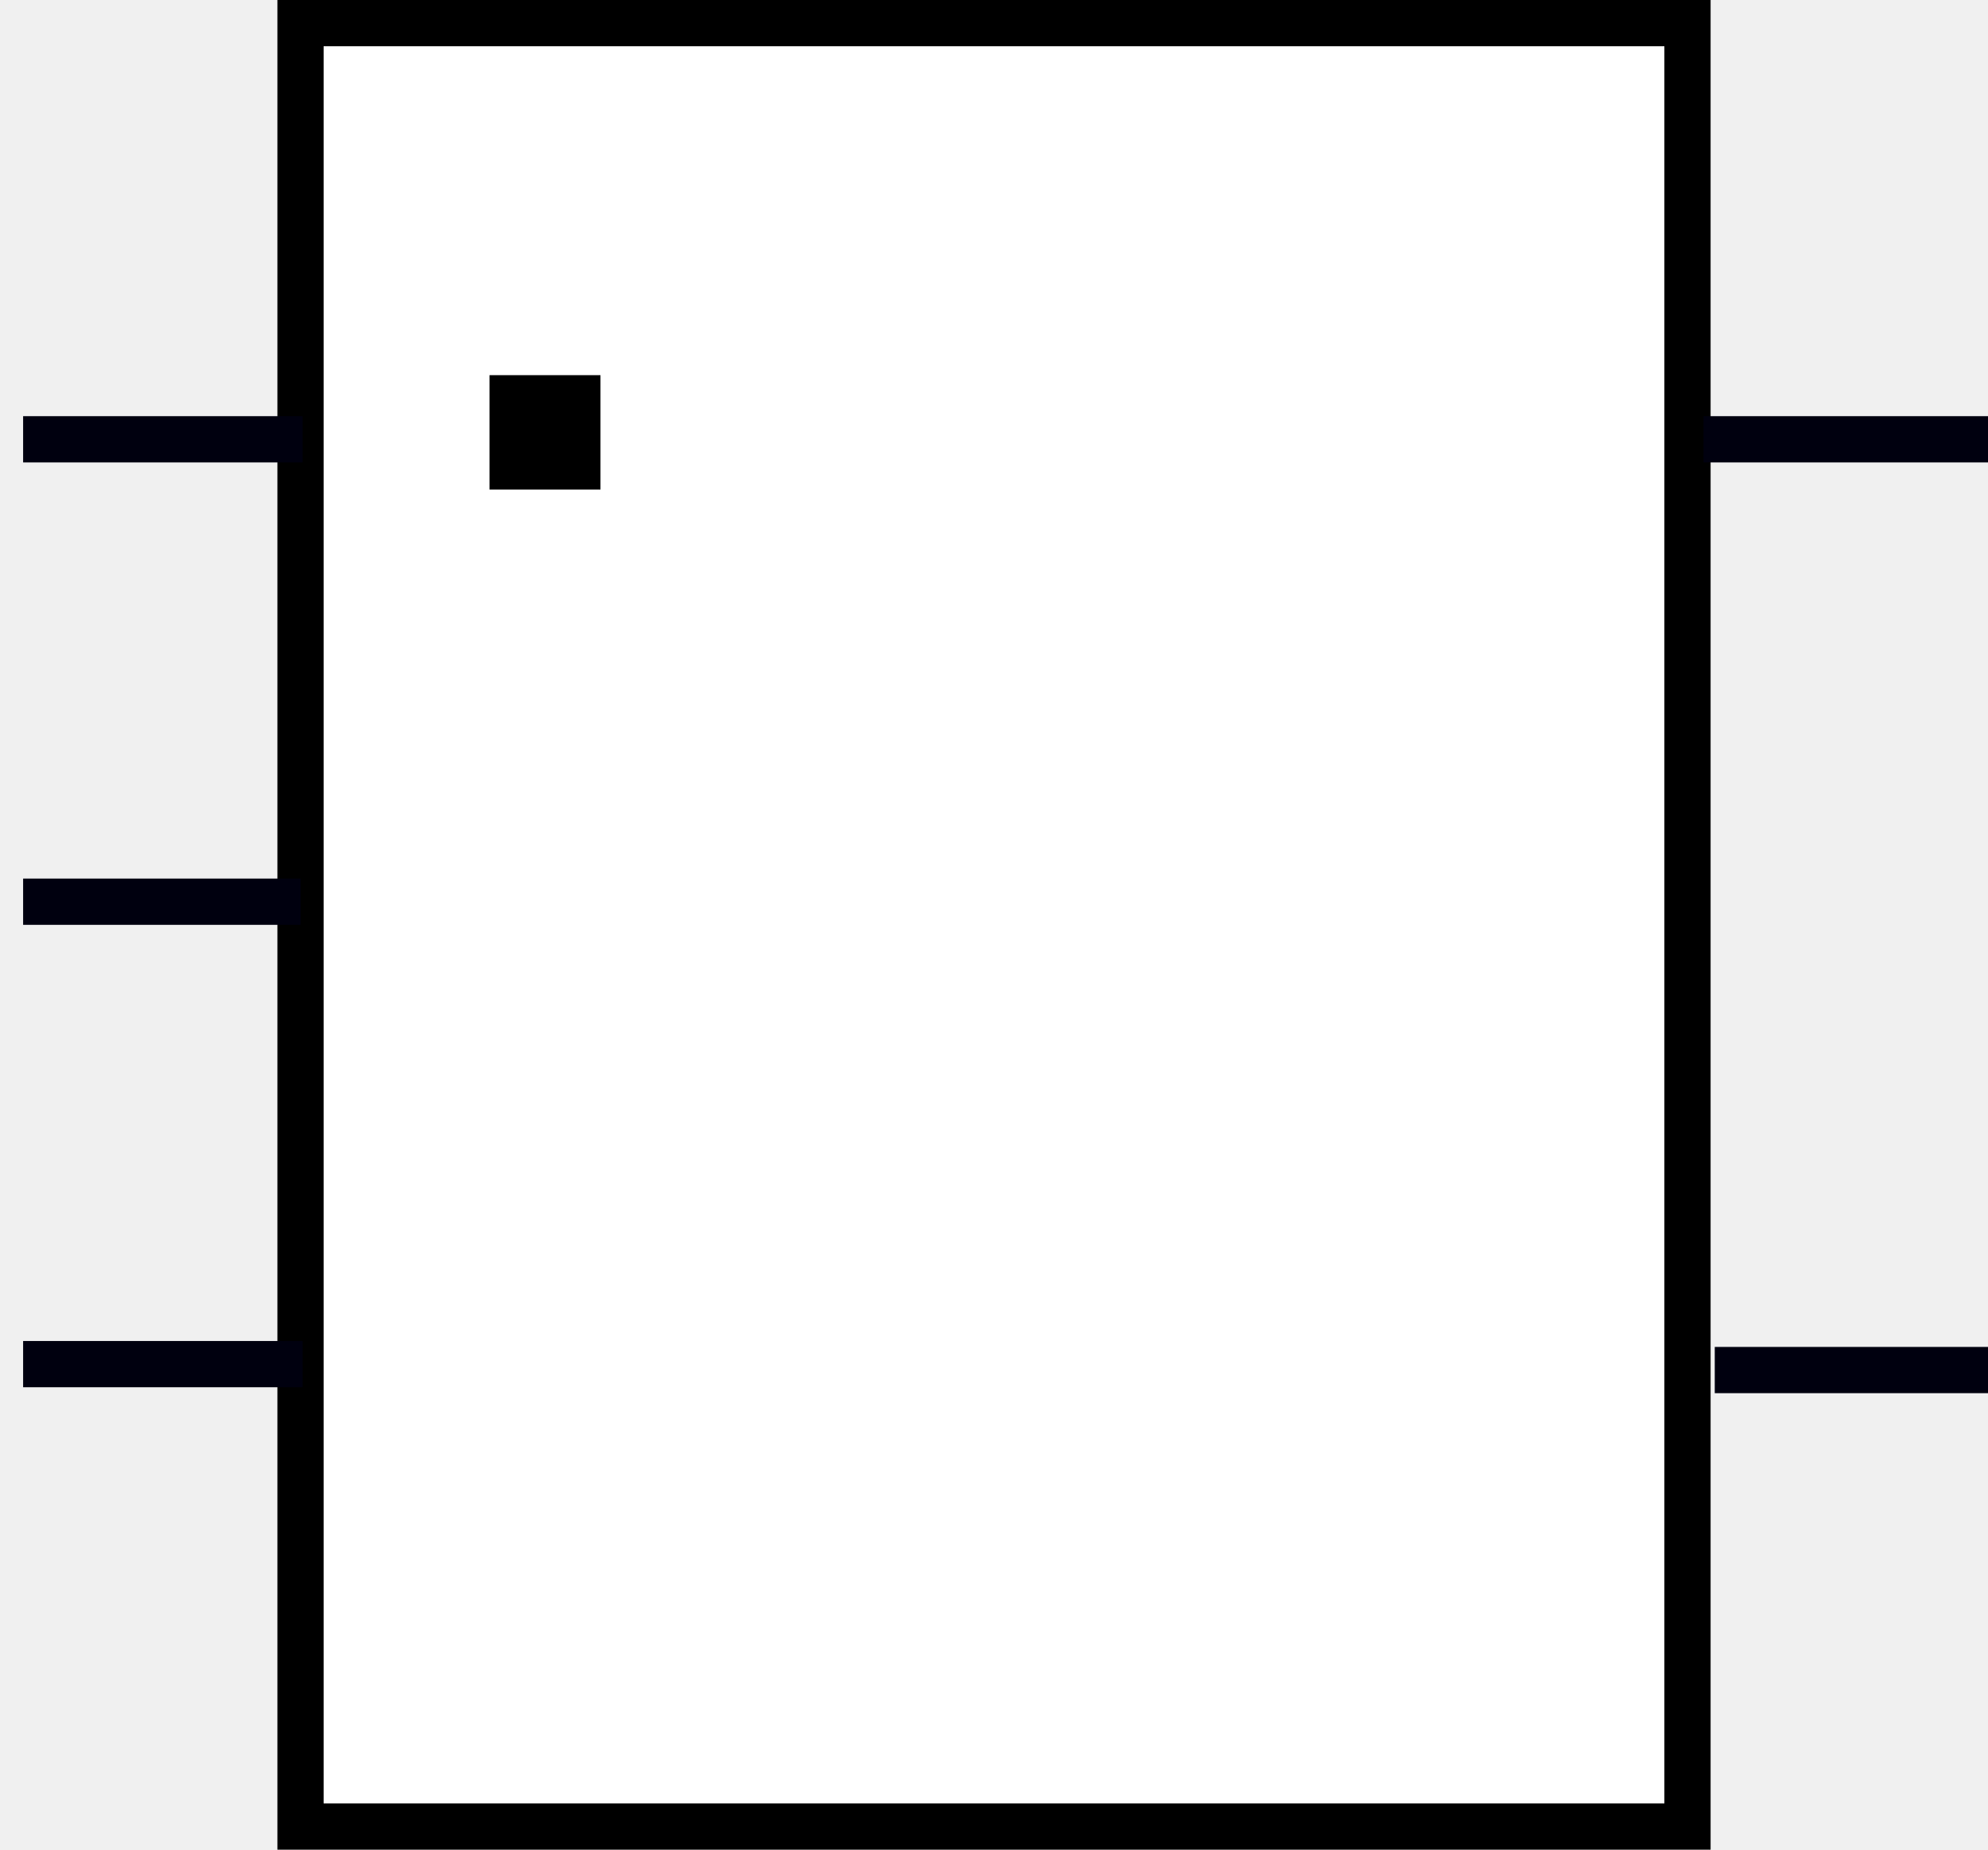
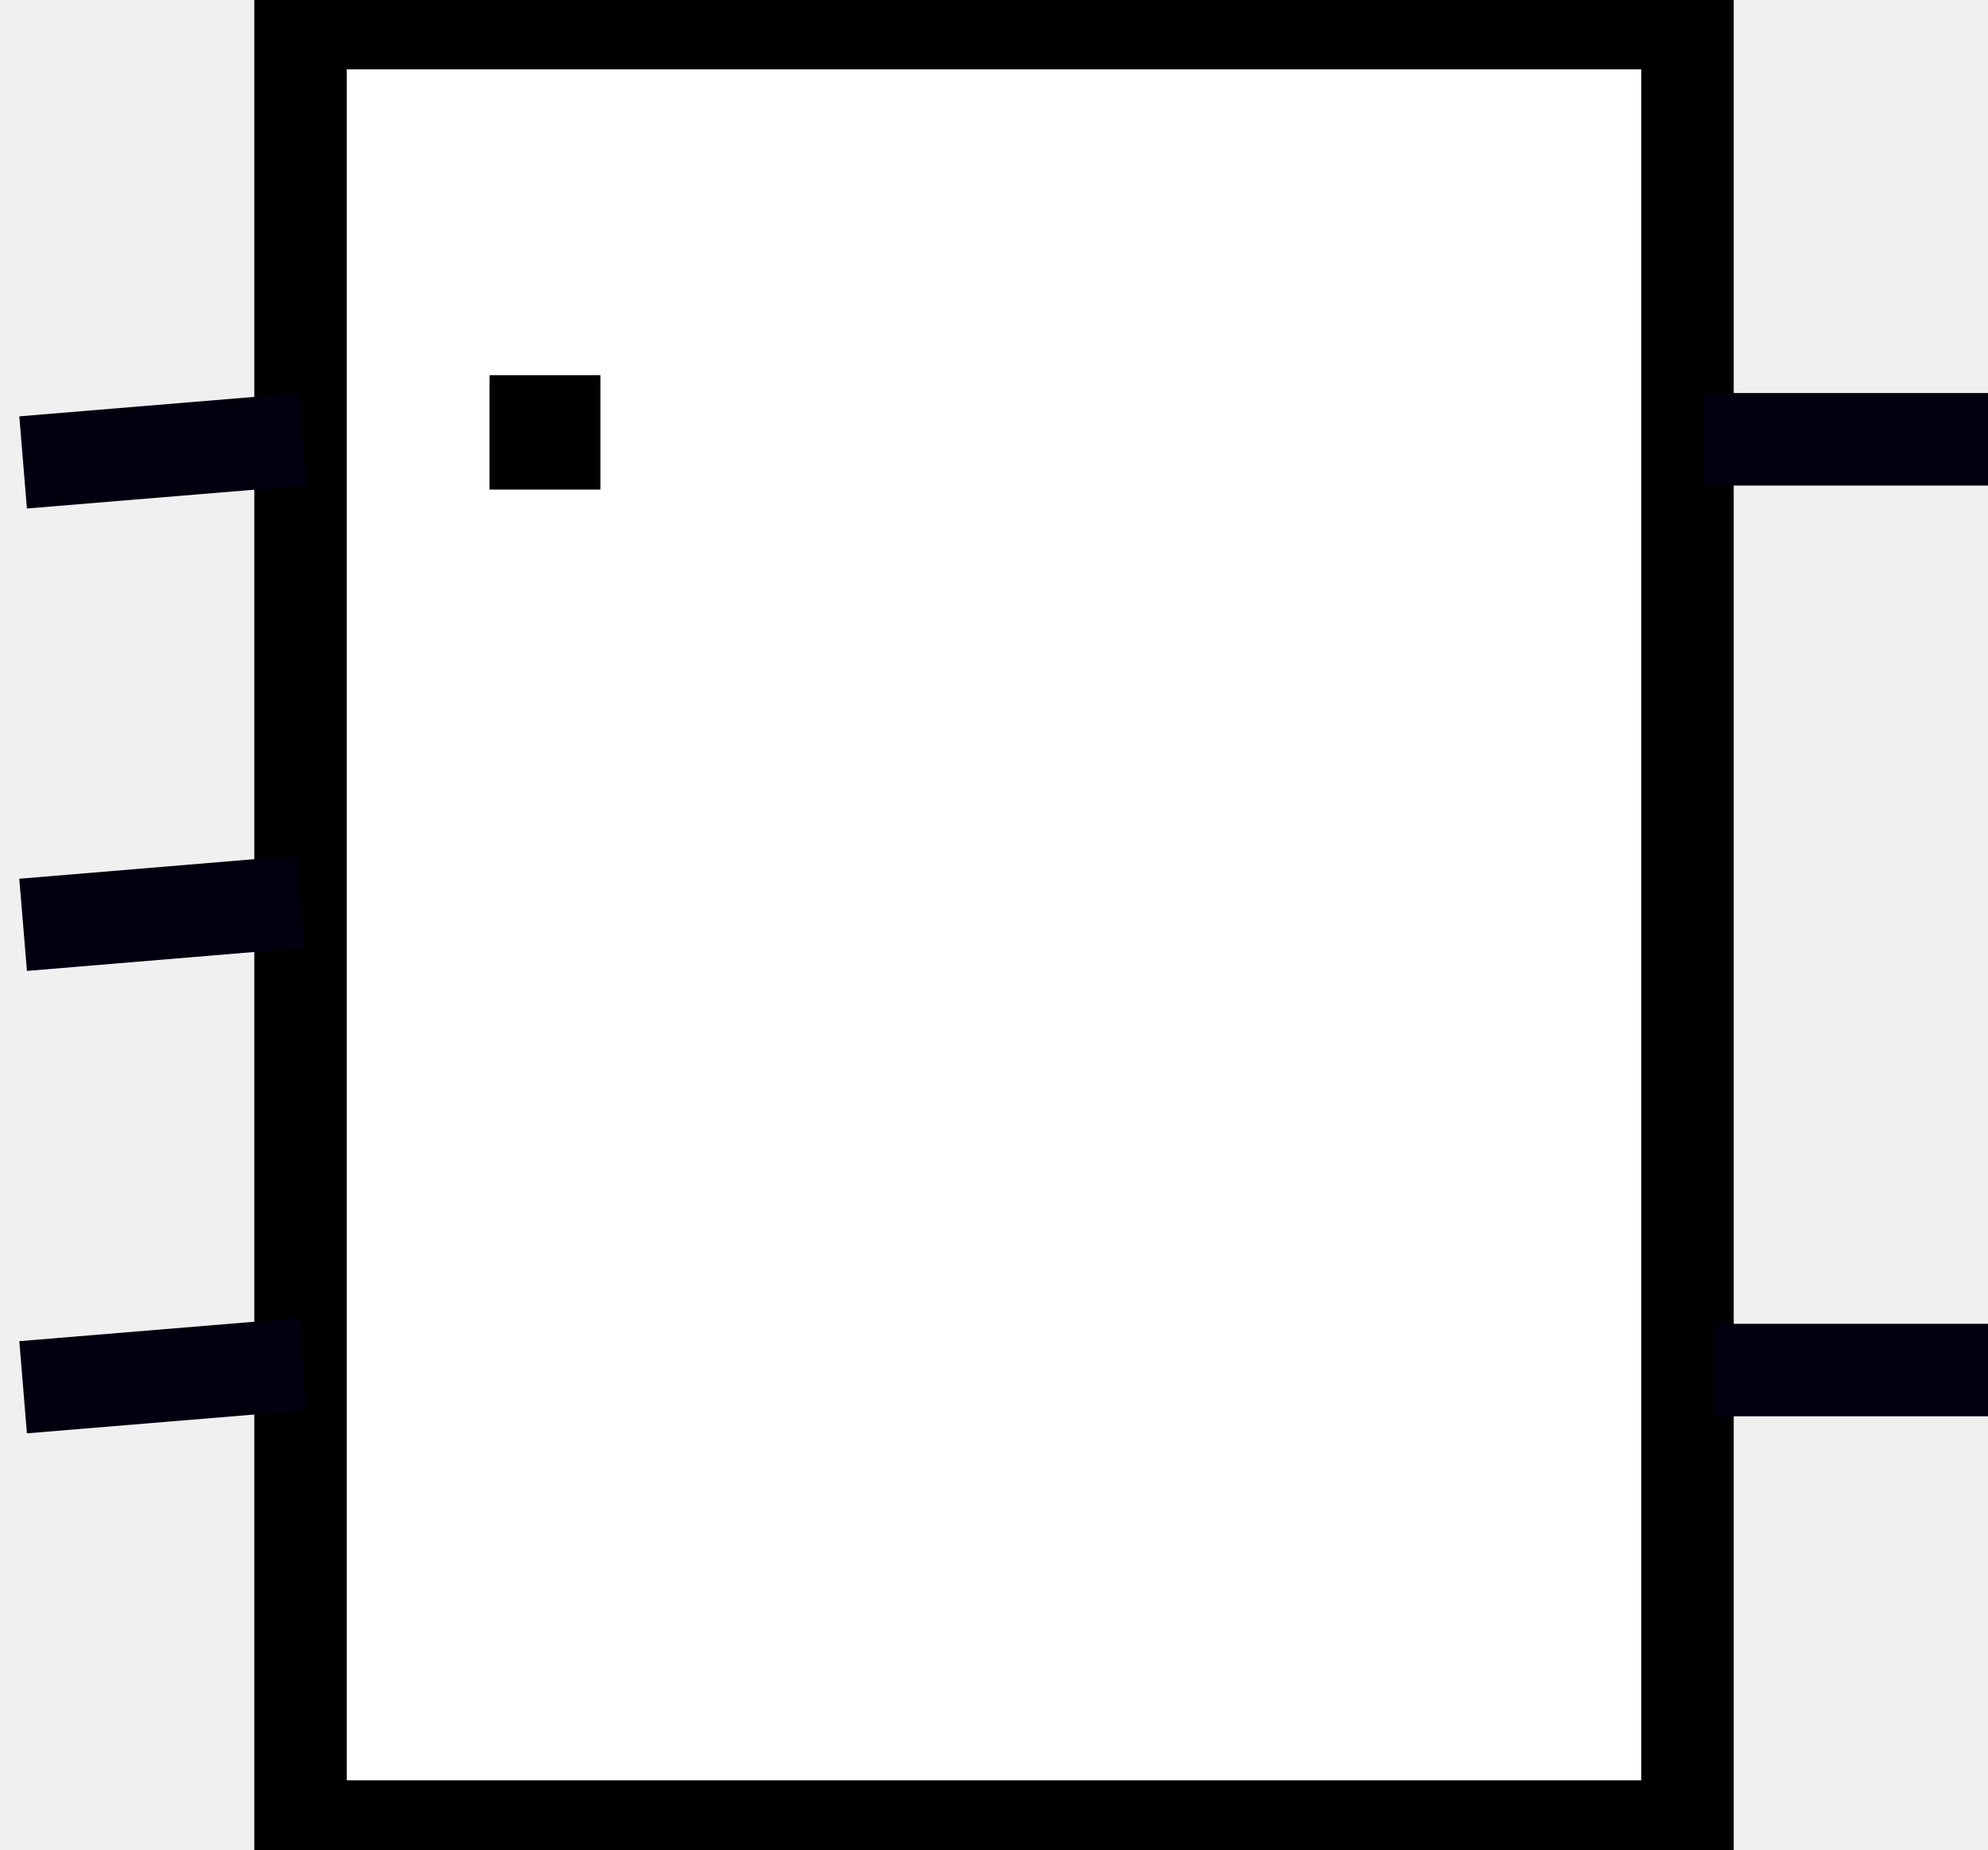
<svg xmlns="http://www.w3.org/2000/svg" version="1.0" width="43" height="40" id="svg2016">
  <defs id="defs2018">w40h30</defs>
-   <g id="IC">
-     <rect width="30" height="39" x="6.5" y="0.5" id="rect2024" style="fill:#ffffff;fill-rule:evenodd;stroke:#000000;stroke-width:1px;stroke-linecap:butt;stroke-linejoin:miter;stroke-opacity:1" />
-     <path d="M 0.5,9.5 L 6.545,9.5" id="path2028" style="fill:none;fill-opacity:1;fill-rule:evenodd;stroke:#00000f;stroke-width:1px;stroke-linecap:butt;stroke-linejoin:miter;marker:none;marker-start:none;marker-mid:none;marker-end:none;stroke-miterlimit:4;stroke-dasharray:none;stroke-dashoffset:0;stroke-opacity:1;visibility:visible;display:inline;overflow:visible" />
-     <path d="M 0.5,19.5 L 6.502,19.5" id="path2034" style="fill:none;fill-opacity:1;fill-rule:evenodd;stroke:#00000f;stroke-width:1px;stroke-linecap:butt;stroke-linejoin:miter;marker:none;marker-start:none;marker-mid:none;marker-end:none;stroke-miterlimit:4;stroke-dasharray:none;stroke-dashoffset:0;stroke-opacity:1;visibility:visible;display:inline;overflow:visible" />
-     <path d="M 0.5,29.5 L 6.545,29.5" id="path2036" style="fill:none;fill-opacity:1;fill-rule:evenodd;stroke:#00000f;stroke-width:1px;stroke-linecap:butt;stroke-linejoin:miter;marker:none;marker-start:none;marker-mid:none;marker-end:none;stroke-miterlimit:4;stroke-dasharray:none;stroke-dashoffset:0;stroke-opacity:1;visibility:visible;display:inline;overflow:visible" />
-     <path d="M 36.847,9.5 L 43.426,9.5" id="path2038" style="fill:none;fill-opacity:1;fill-rule:evenodd;stroke:#00000f;stroke-width:1px;stroke-linecap:butt;stroke-linejoin:miter;marker:none;marker-start:none;marker-mid:none;marker-end:none;stroke-miterlimit:4;stroke-dasharray:none;stroke-dashoffset:0;stroke-opacity:1;visibility:visible;display:inline;overflow:visible" />
-     <path d="M 37.09,29.628 L 43.09,29.628" id="path2040" style="fill:none;fill-opacity:1;fill-rule:evenodd;stroke:#00000f;stroke-width:1px;stroke-linecap:butt;stroke-linejoin:miter;marker:none;marker-start:none;marker-mid:none;marker-end:none;stroke-miterlimit:4;stroke-dasharray:none;stroke-dashoffset:0;stroke-opacity:1;visibility:visible;display:inline;overflow:visible" />
+   <g connects="0,10;0,20;0,30;40,10;40,30" id="IC">
+     <rect width="30" height="39" x="6.5" y="0.5" id="rect2024" style="fill:#ffffff;fill-rule:evenodd;stroke:#000000;stroke-width:2px;stroke-linecap:butt;stroke-linejoin:miter;stroke-opacity:1" />
+     <path d="M 0.5,10 L 6.545,9.5" id="path2028" style="fill:none;fill-opacity:1;fill-rule:evenodd;stroke:#00000f;stroke-width:2px;stroke-linecap:butt;stroke-linejoin:miter;marker:none;marker-start:none;marker-mid:none;marker-end:none;stroke-miterlimit:4;stroke-dasharray:none;stroke-dashoffset:0;stroke-opacity:1;visibility:visible;display:inline;overflow:visible" />
+     <path d="M 0.5,20 L 6.502,19.5" id="path2034" style="fill:none;fill-opacity:1;fill-rule:evenodd;stroke:#00000f;stroke-width:2px;stroke-linecap:butt;stroke-linejoin:miter;marker:none;marker-start:none;marker-mid:none;marker-end:none;stroke-miterlimit:4;stroke-dasharray:none;stroke-dashoffset:0;stroke-opacity:1;visibility:visible;display:inline;overflow:visible" />
+     <path d="M 0.5,30 L 6.545,29.5" id="path2036" style="fill:none;fill-opacity:1;fill-rule:evenodd;stroke:#00000f;stroke-width:2px;stroke-linecap:butt;stroke-linejoin:miter;marker:none;marker-start:none;marker-mid:none;marker-end:none;stroke-miterlimit:4;stroke-dasharray:none;stroke-dashoffset:0;stroke-opacity:1;visibility:visible;display:inline;overflow:visible" />
+     <path d="M 36.847,9.5 L 43.426,9.5" id="path2038" style="fill:none;fill-opacity:1;fill-rule:evenodd;stroke:#00000f;stroke-width:2px;stroke-linecap:butt;stroke-linejoin:miter;marker:none;marker-start:none;marker-mid:none;marker-end:none;stroke-miterlimit:4;stroke-dasharray:none;stroke-dashoffset:0;stroke-opacity:1;visibility:visible;display:inline;overflow:visible" />
+     <path d="M 37.09,29.628 L 43.09,29.628" id="path2040" style="fill:none;fill-opacity:1;fill-rule:evenodd;stroke:#00000f;stroke-width:2px;stroke-linecap:butt;stroke-linejoin:miter;marker:none;marker-start:none;marker-mid:none;marker-end:none;stroke-miterlimit:4;stroke-dasharray:none;stroke-dashoffset:0;stroke-opacity:1;visibility:visible;display:inline;overflow:visible" />
    <rect width="1.4" height="1.474" x="11.088" y="8.613" id="rect2713" style="fill:#000000;fill-opacity:1;stroke:#000000;stroke-opacity:1" />
  </g>
</svg>
